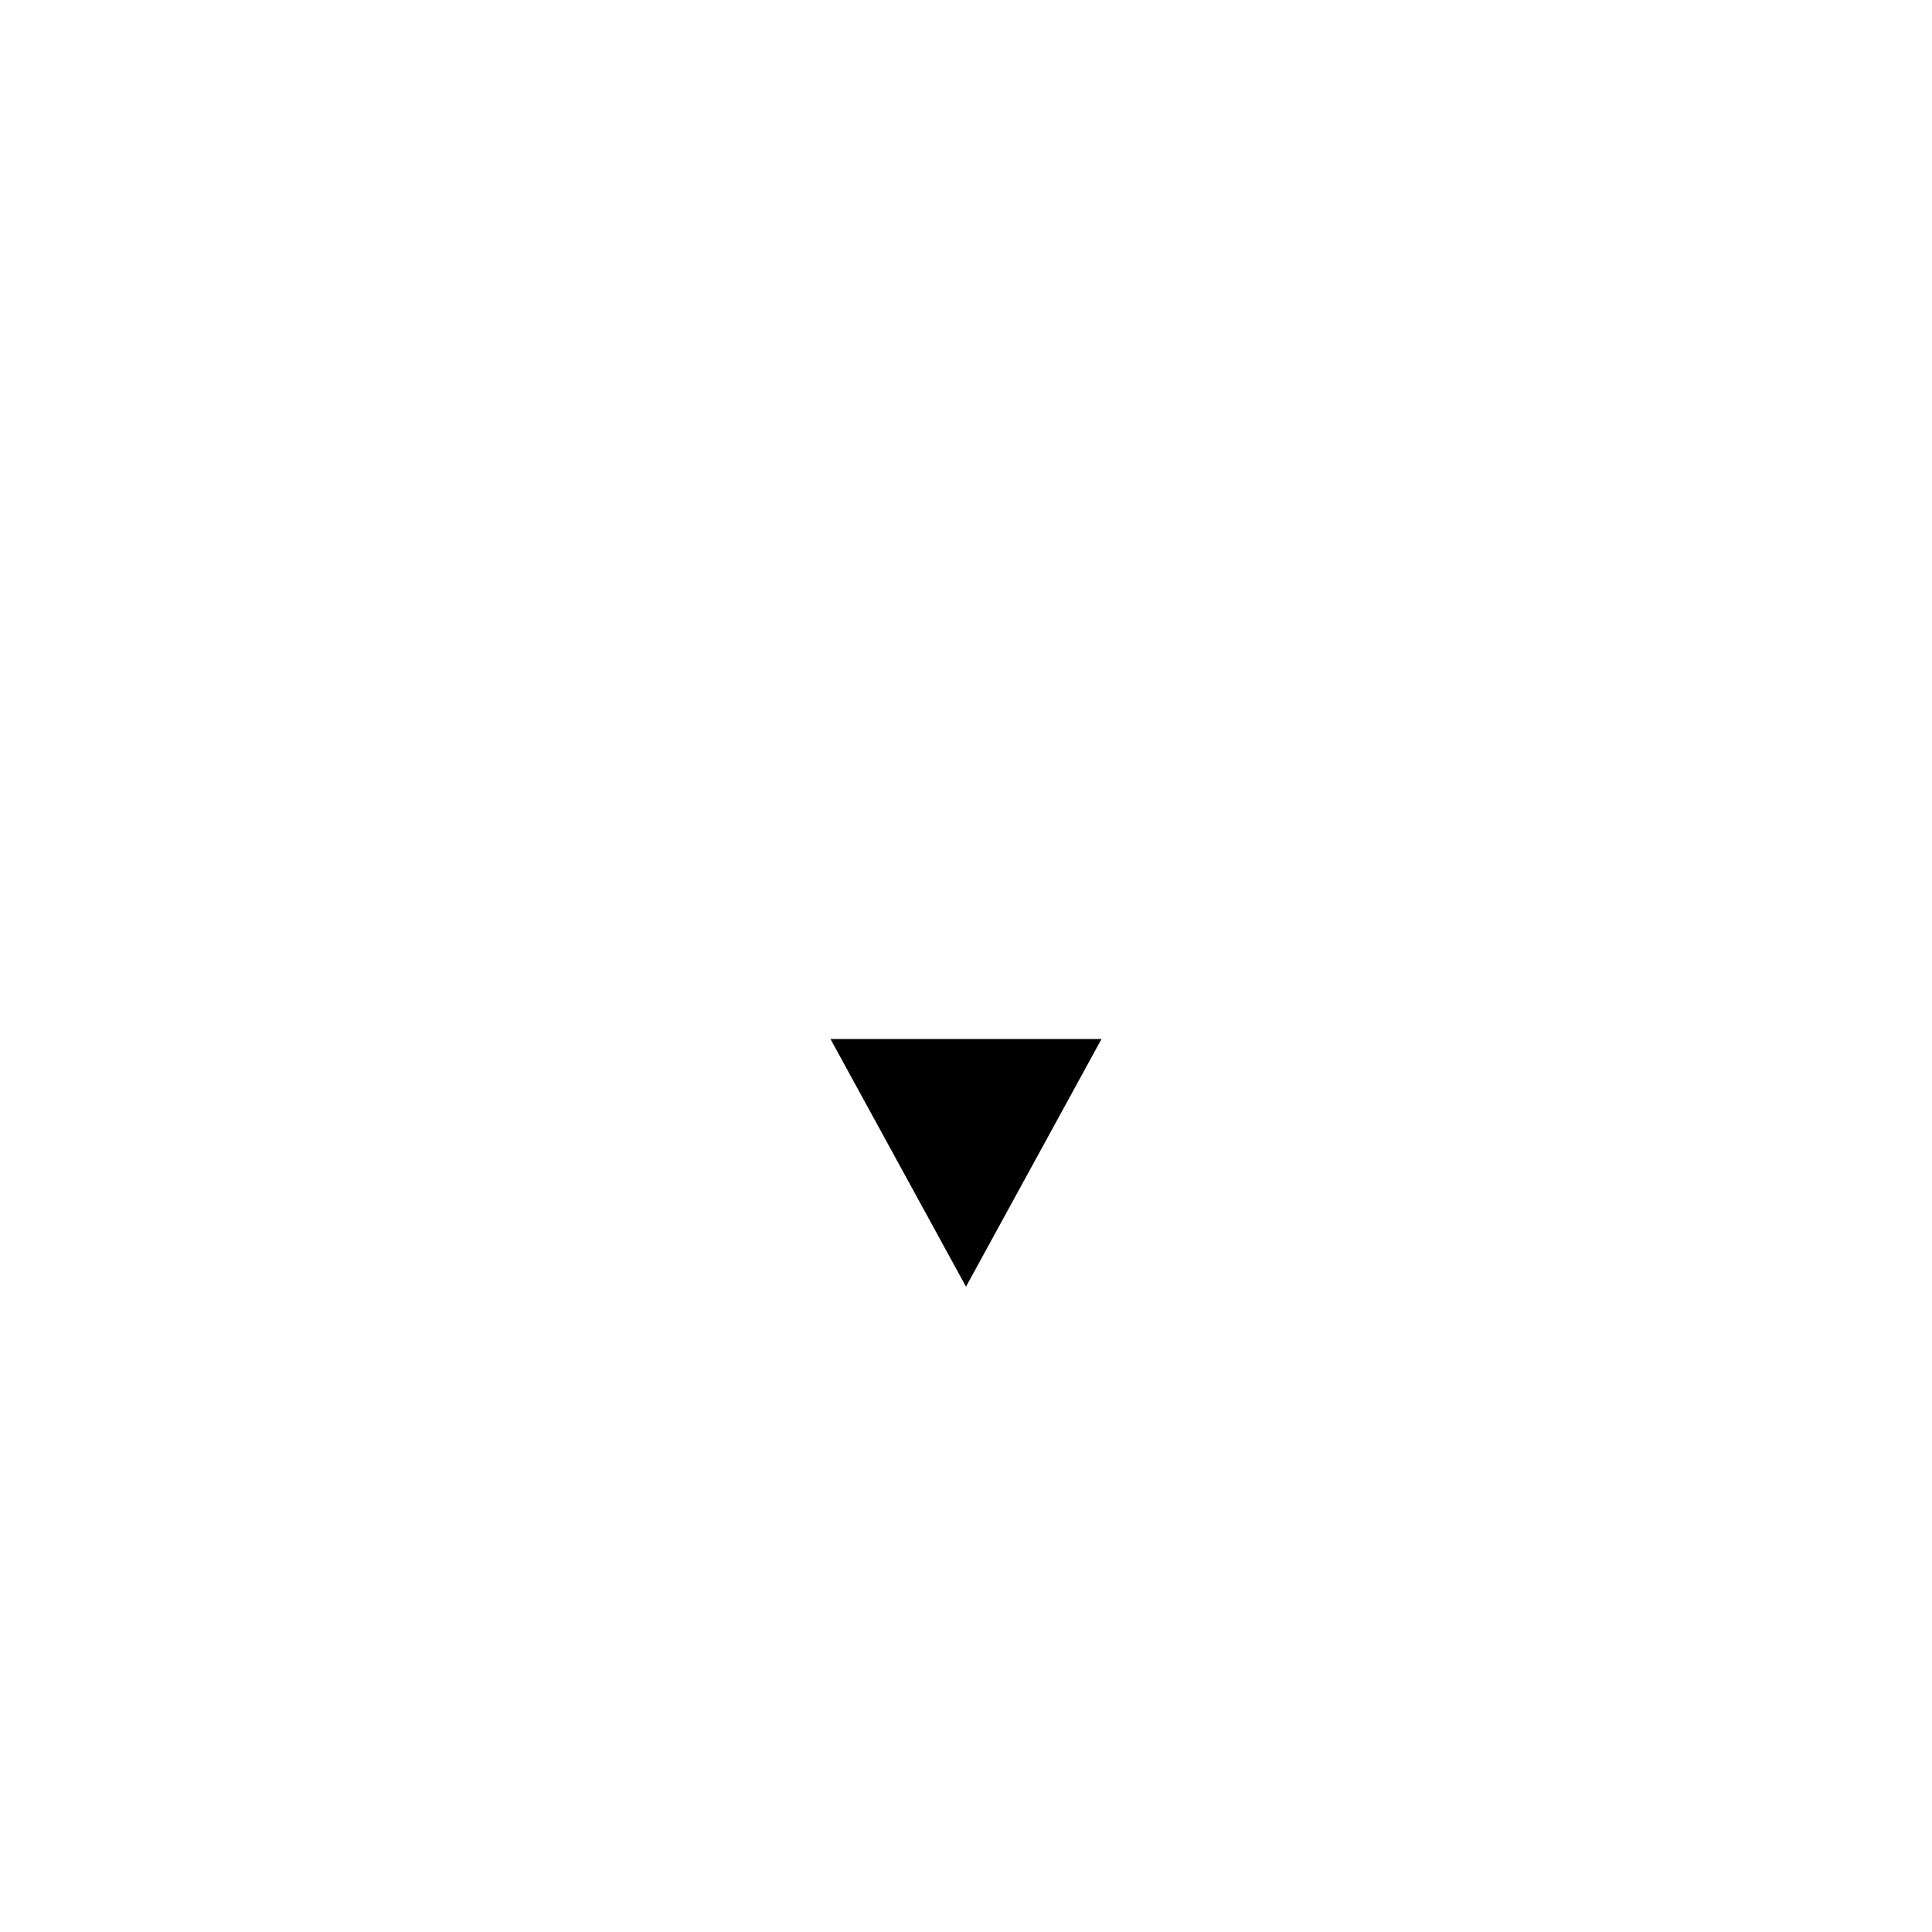
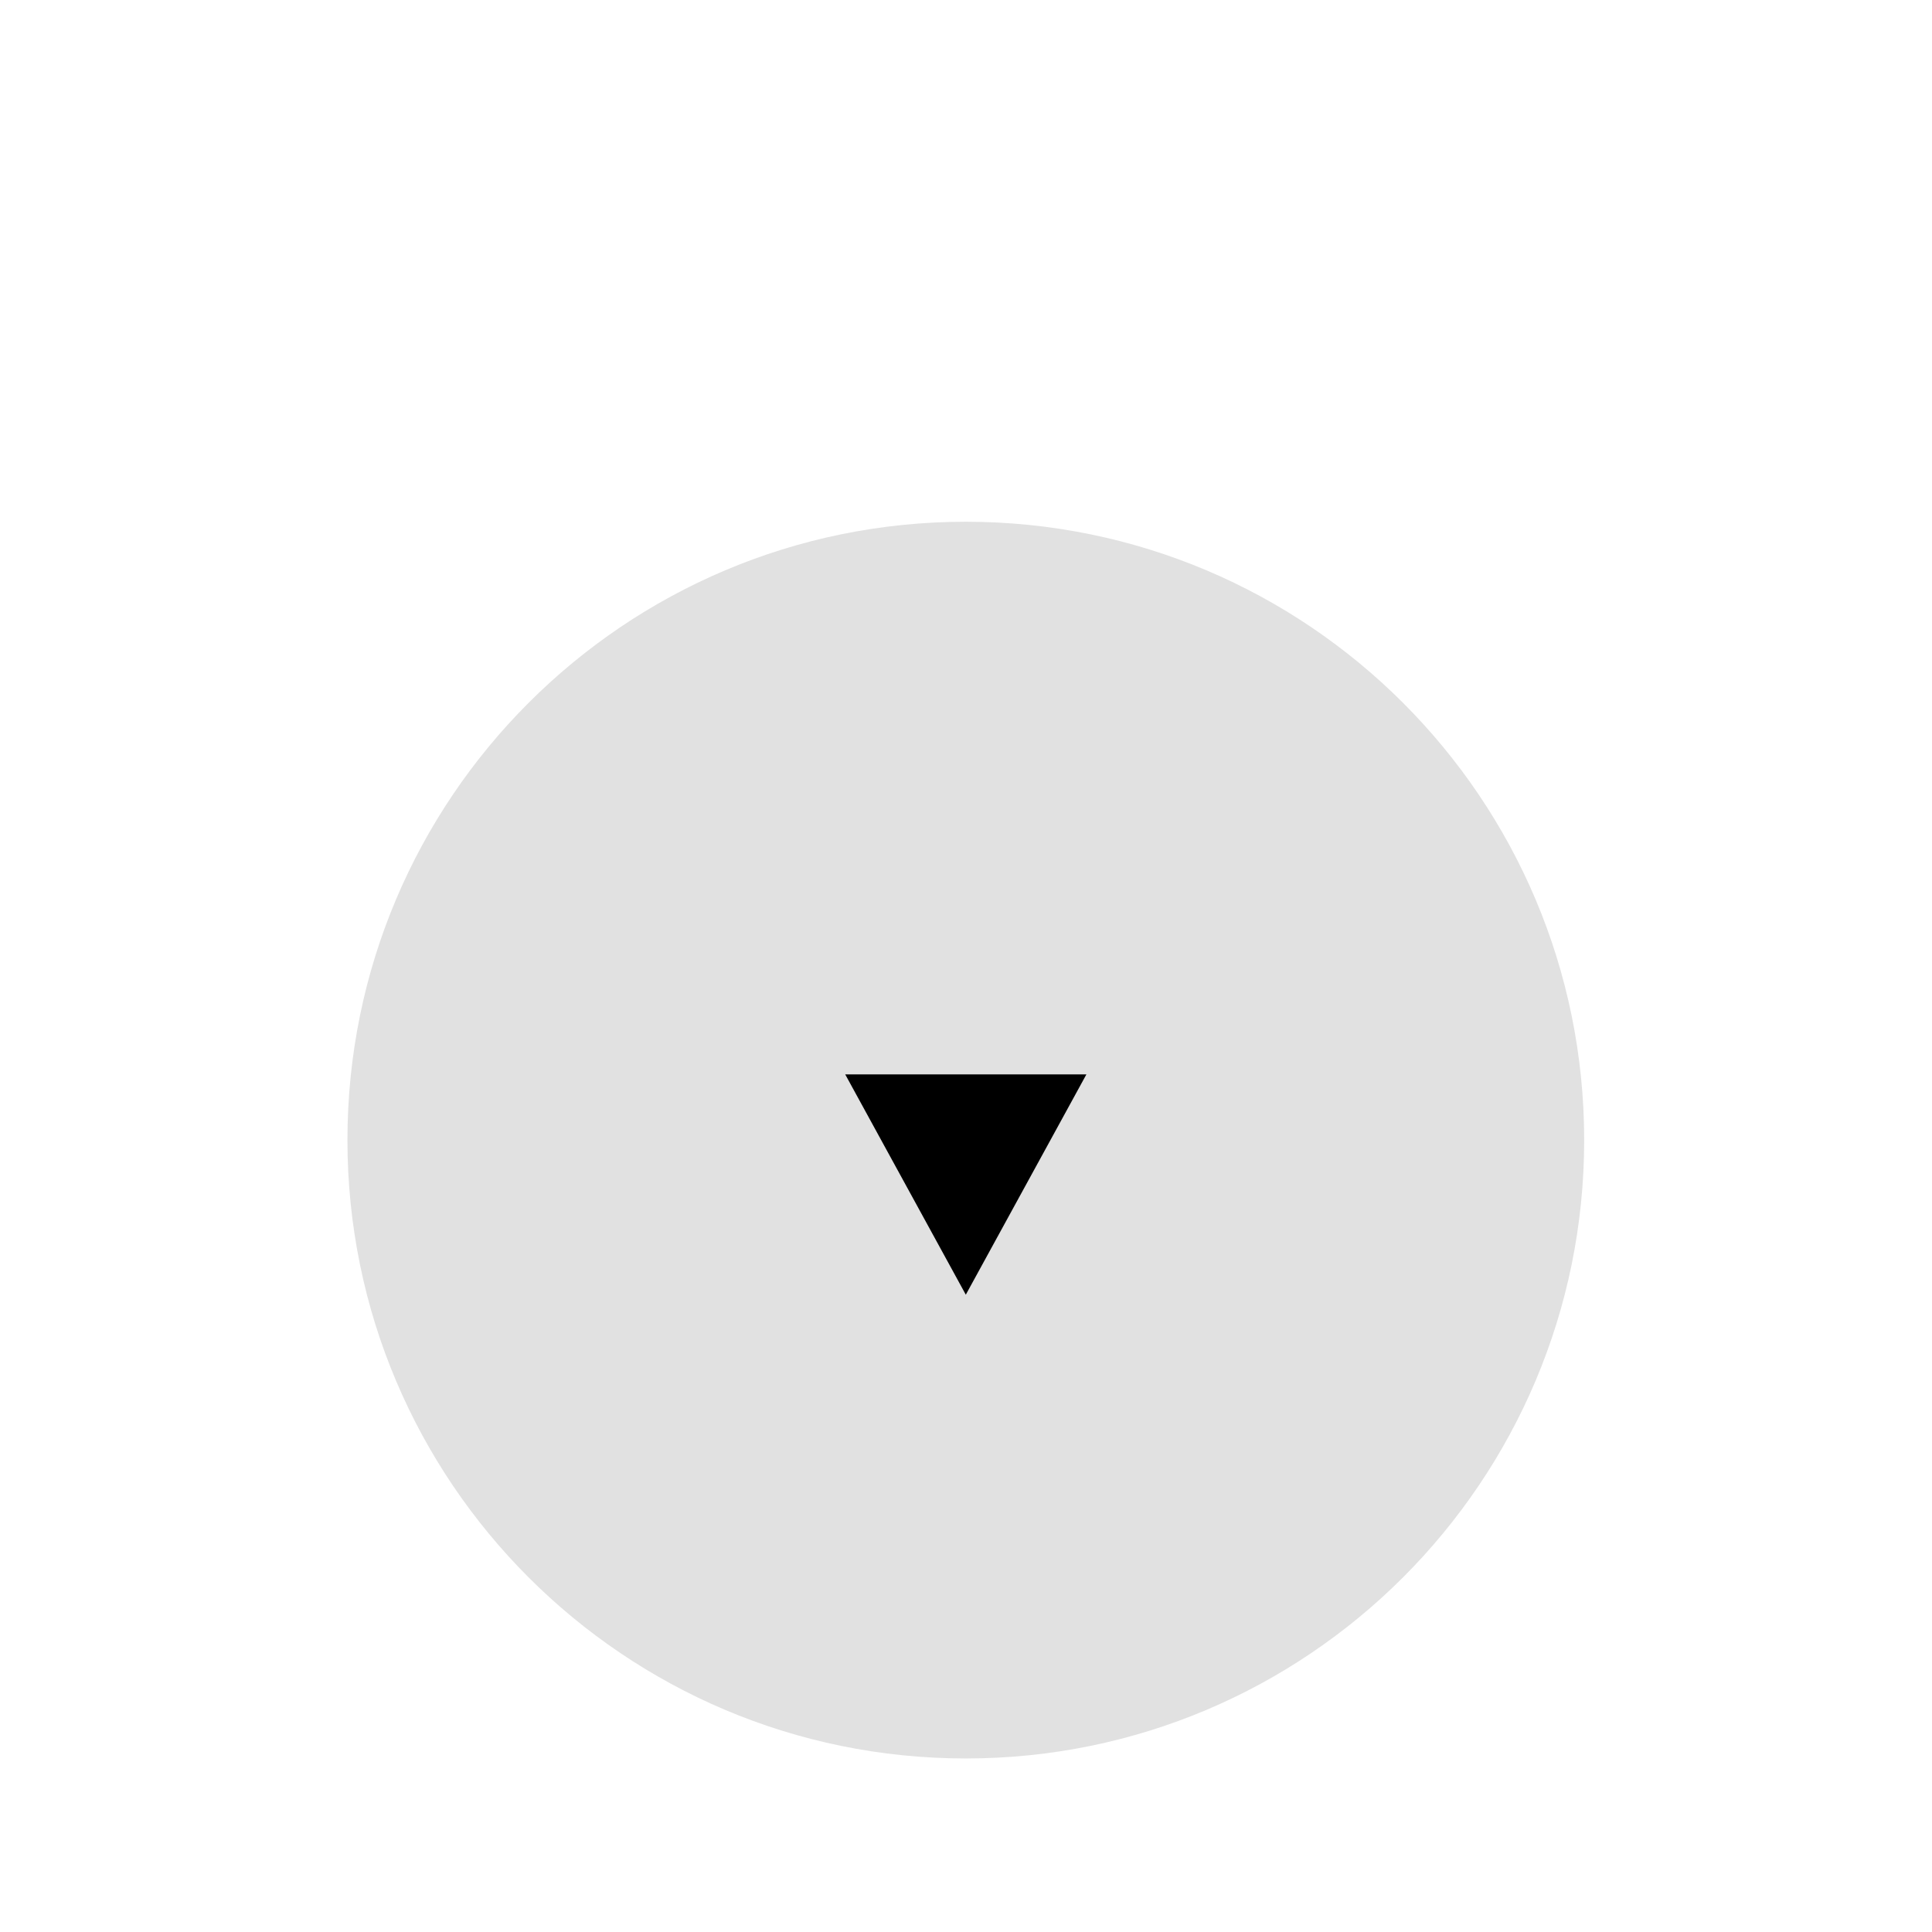
- <svg xmlns="http://www.w3.org/2000/svg" width="48" height="48" viewBox="0.05 -1.90 47.90 47.90">
-   <circle cx="24.00" cy="26.00" r="15.00" fill="none" stroke="#n30001" stroke-width="12.80" stroke-opacity="0.28" />
-   <circle cx="24.00" cy="26.00" r="15.00" fill="none" stroke="#n30001" stroke-width="5.00" />
-   <circle cx="24.00" cy="26.00" r="8.00" fill="none" stroke="#n30006" stroke-width="3.68" stroke-opacity="0.28" />
-   <circle cx="24.00" cy="26.00" r="8.00" fill="none" stroke="#n30006" stroke-width="1.20" />
-   <line x1="24.00" y1="2.00" x2="24.00" y2="25.10" stroke="#n30003" stroke-width="7.52" stroke-linecap="round" fill="none" stroke-opacity="0.28" />
-   <line x1="24.00" y1="2.00" x2="24.00" y2="25.10" stroke="#n30003" stroke-width="2.80" stroke-linecap="round" />
-   <polygon points="24.00,30.00 20.64,23.86 27.36,23.86" fill="#n30003" />
+ <svg xmlns="http://www.w3.org/2000/svg" width="48" height="48" viewBox="-0.99 -2.50 49.99 49.99">
+   <circle cx="24.00" cy="27.00" r="16.00" fill="none" stroke="#n30001" stroke-width="3.98" stroke-opacity="0.26" />
+   <circle cx="24.00" cy="27.00" r="16.00" fill="#n30001" stroke="#n30001" stroke-width="1.40" fill-opacity="0.12" />
+   <circle cx="24.00" cy="27.00" r="12.00" fill="none" stroke="#n30001" stroke-width="1.40" />
+   <line x1="24.00" y1="2.00" x2="24.00" y2="26.12" stroke="#n30002" stroke-width="5.30" stroke-linecap="round" stroke-opacity="0.26" />
+   <line x1="24.00" y1="2.00" x2="24.00" y2="26.12" stroke="#n30002" stroke-width="2.00" stroke-linecap="round" />
+   <polygon points="24.00,31.00 20.88,25.30 27.12,25.30" fill="#n30002" stroke="#n30002" stroke-width="0.6" stroke-linejoin="round" />
</svg>
